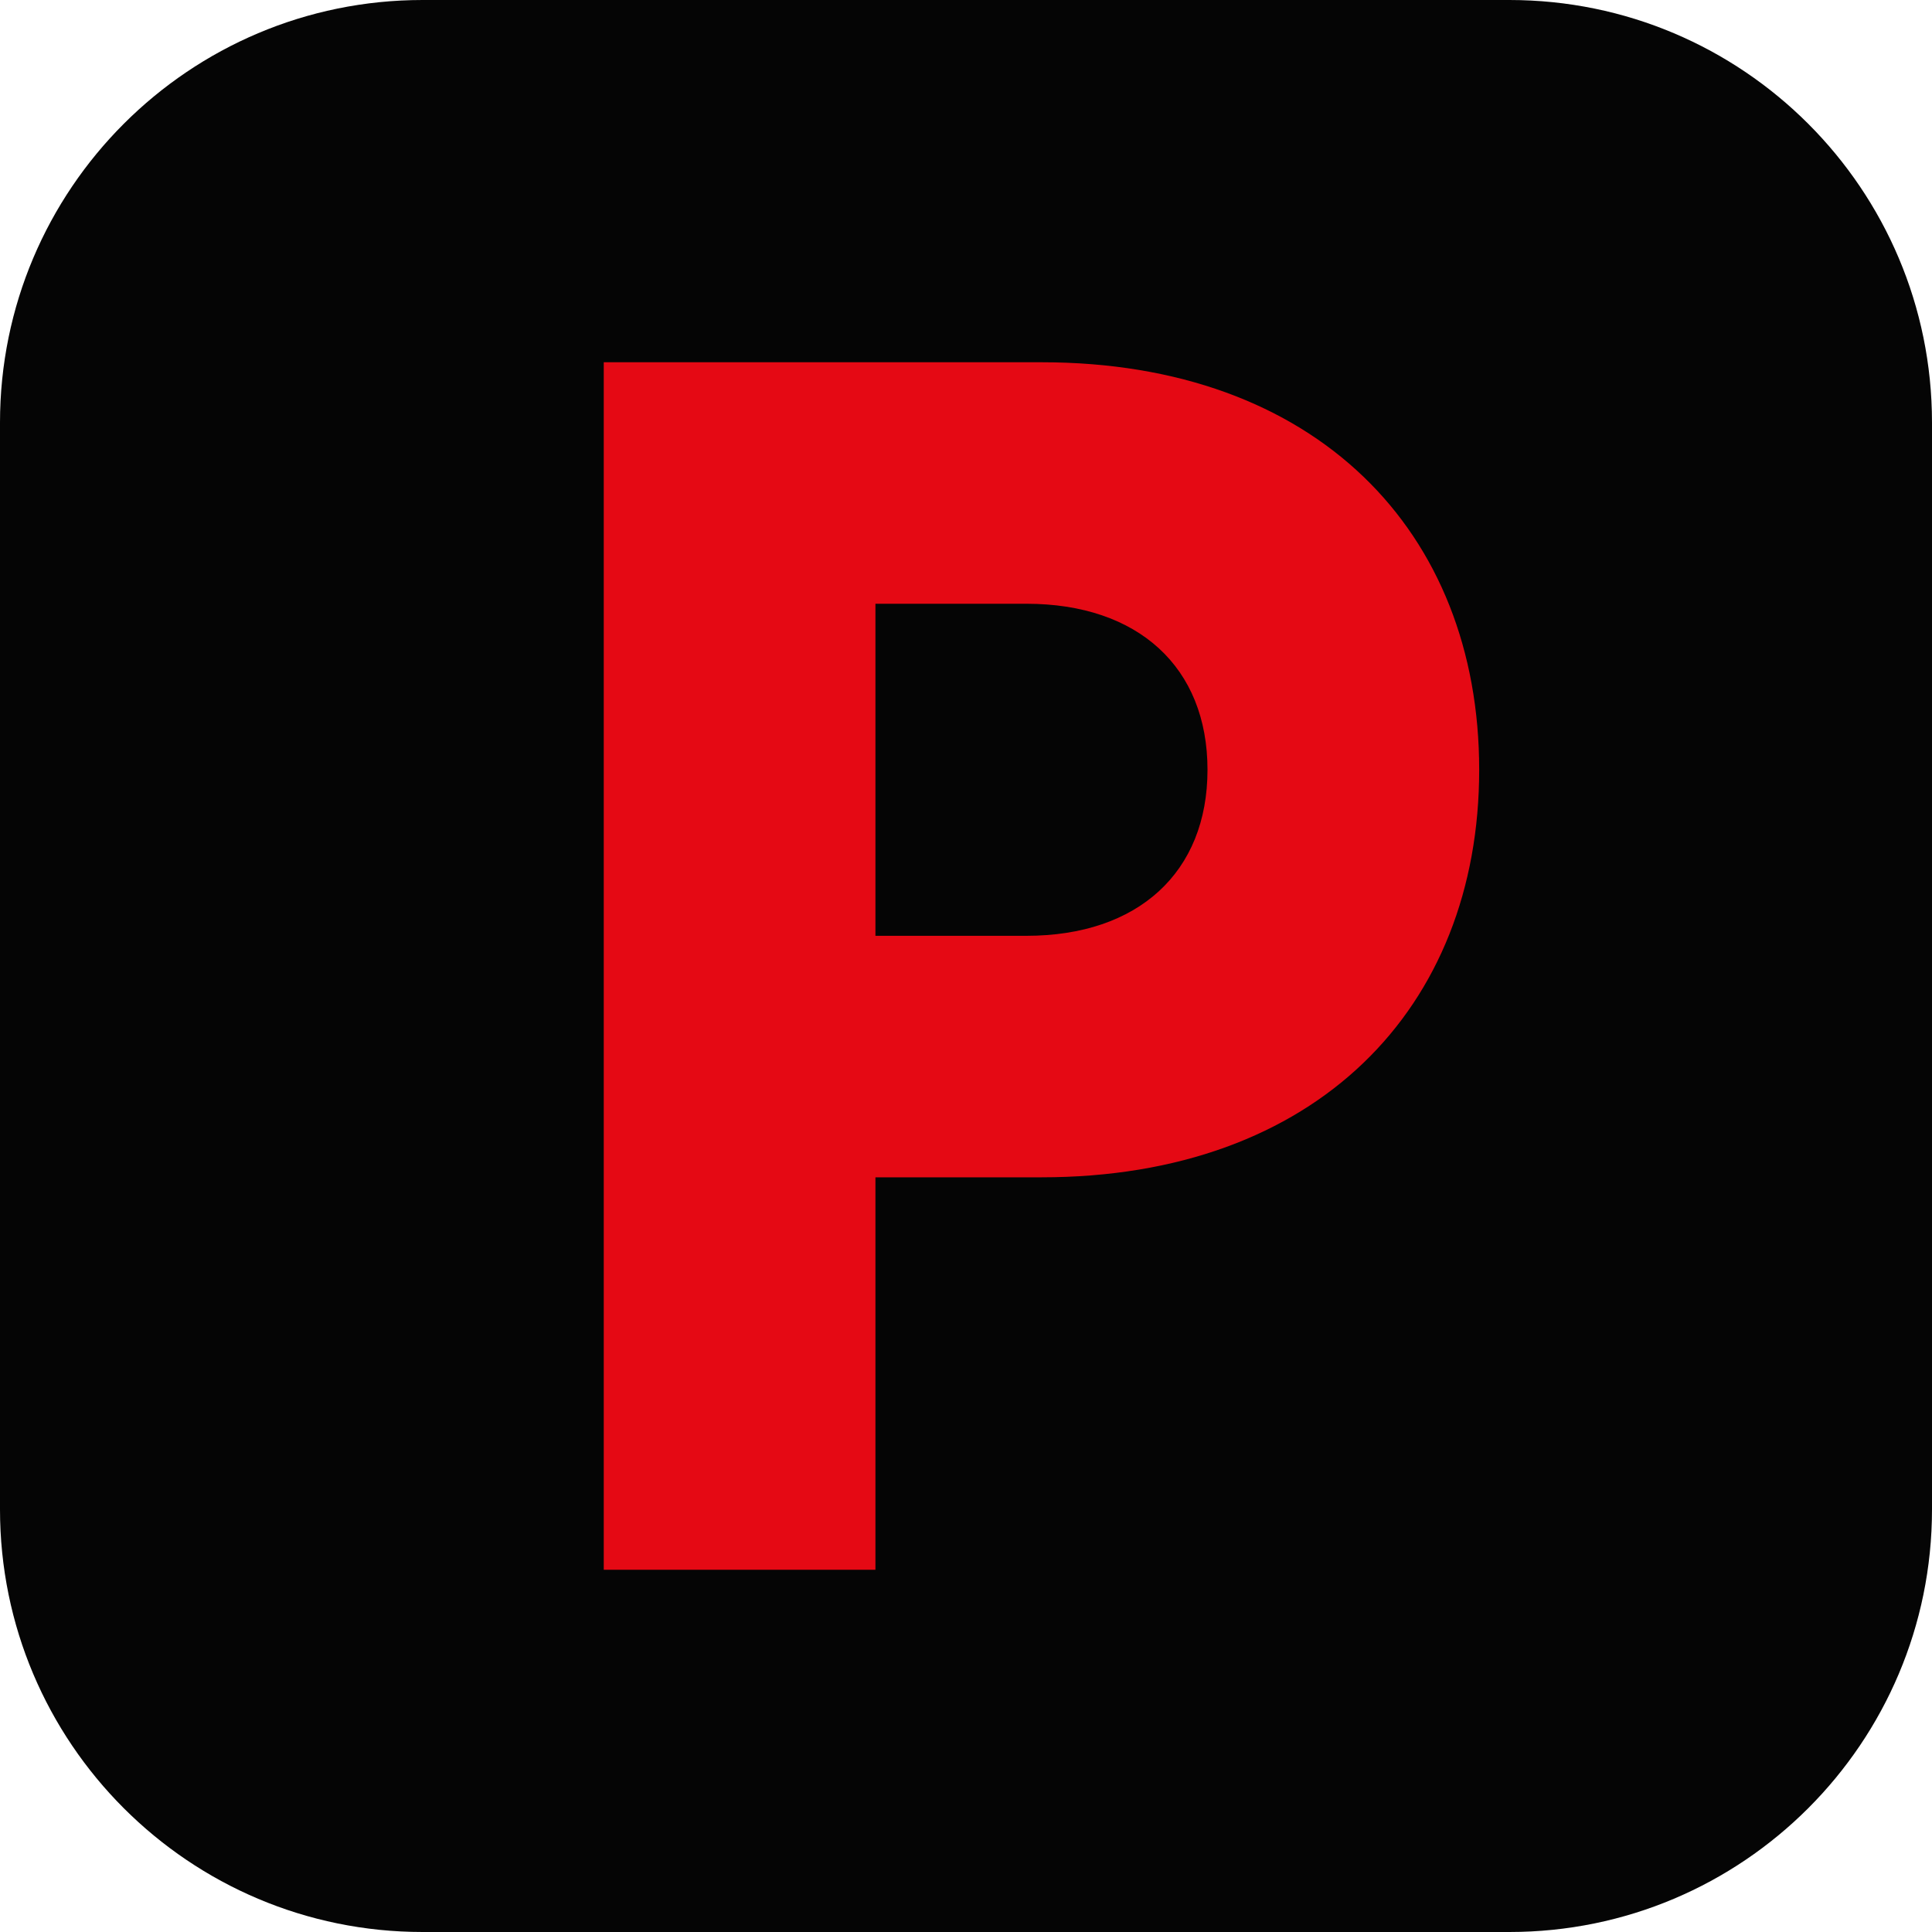
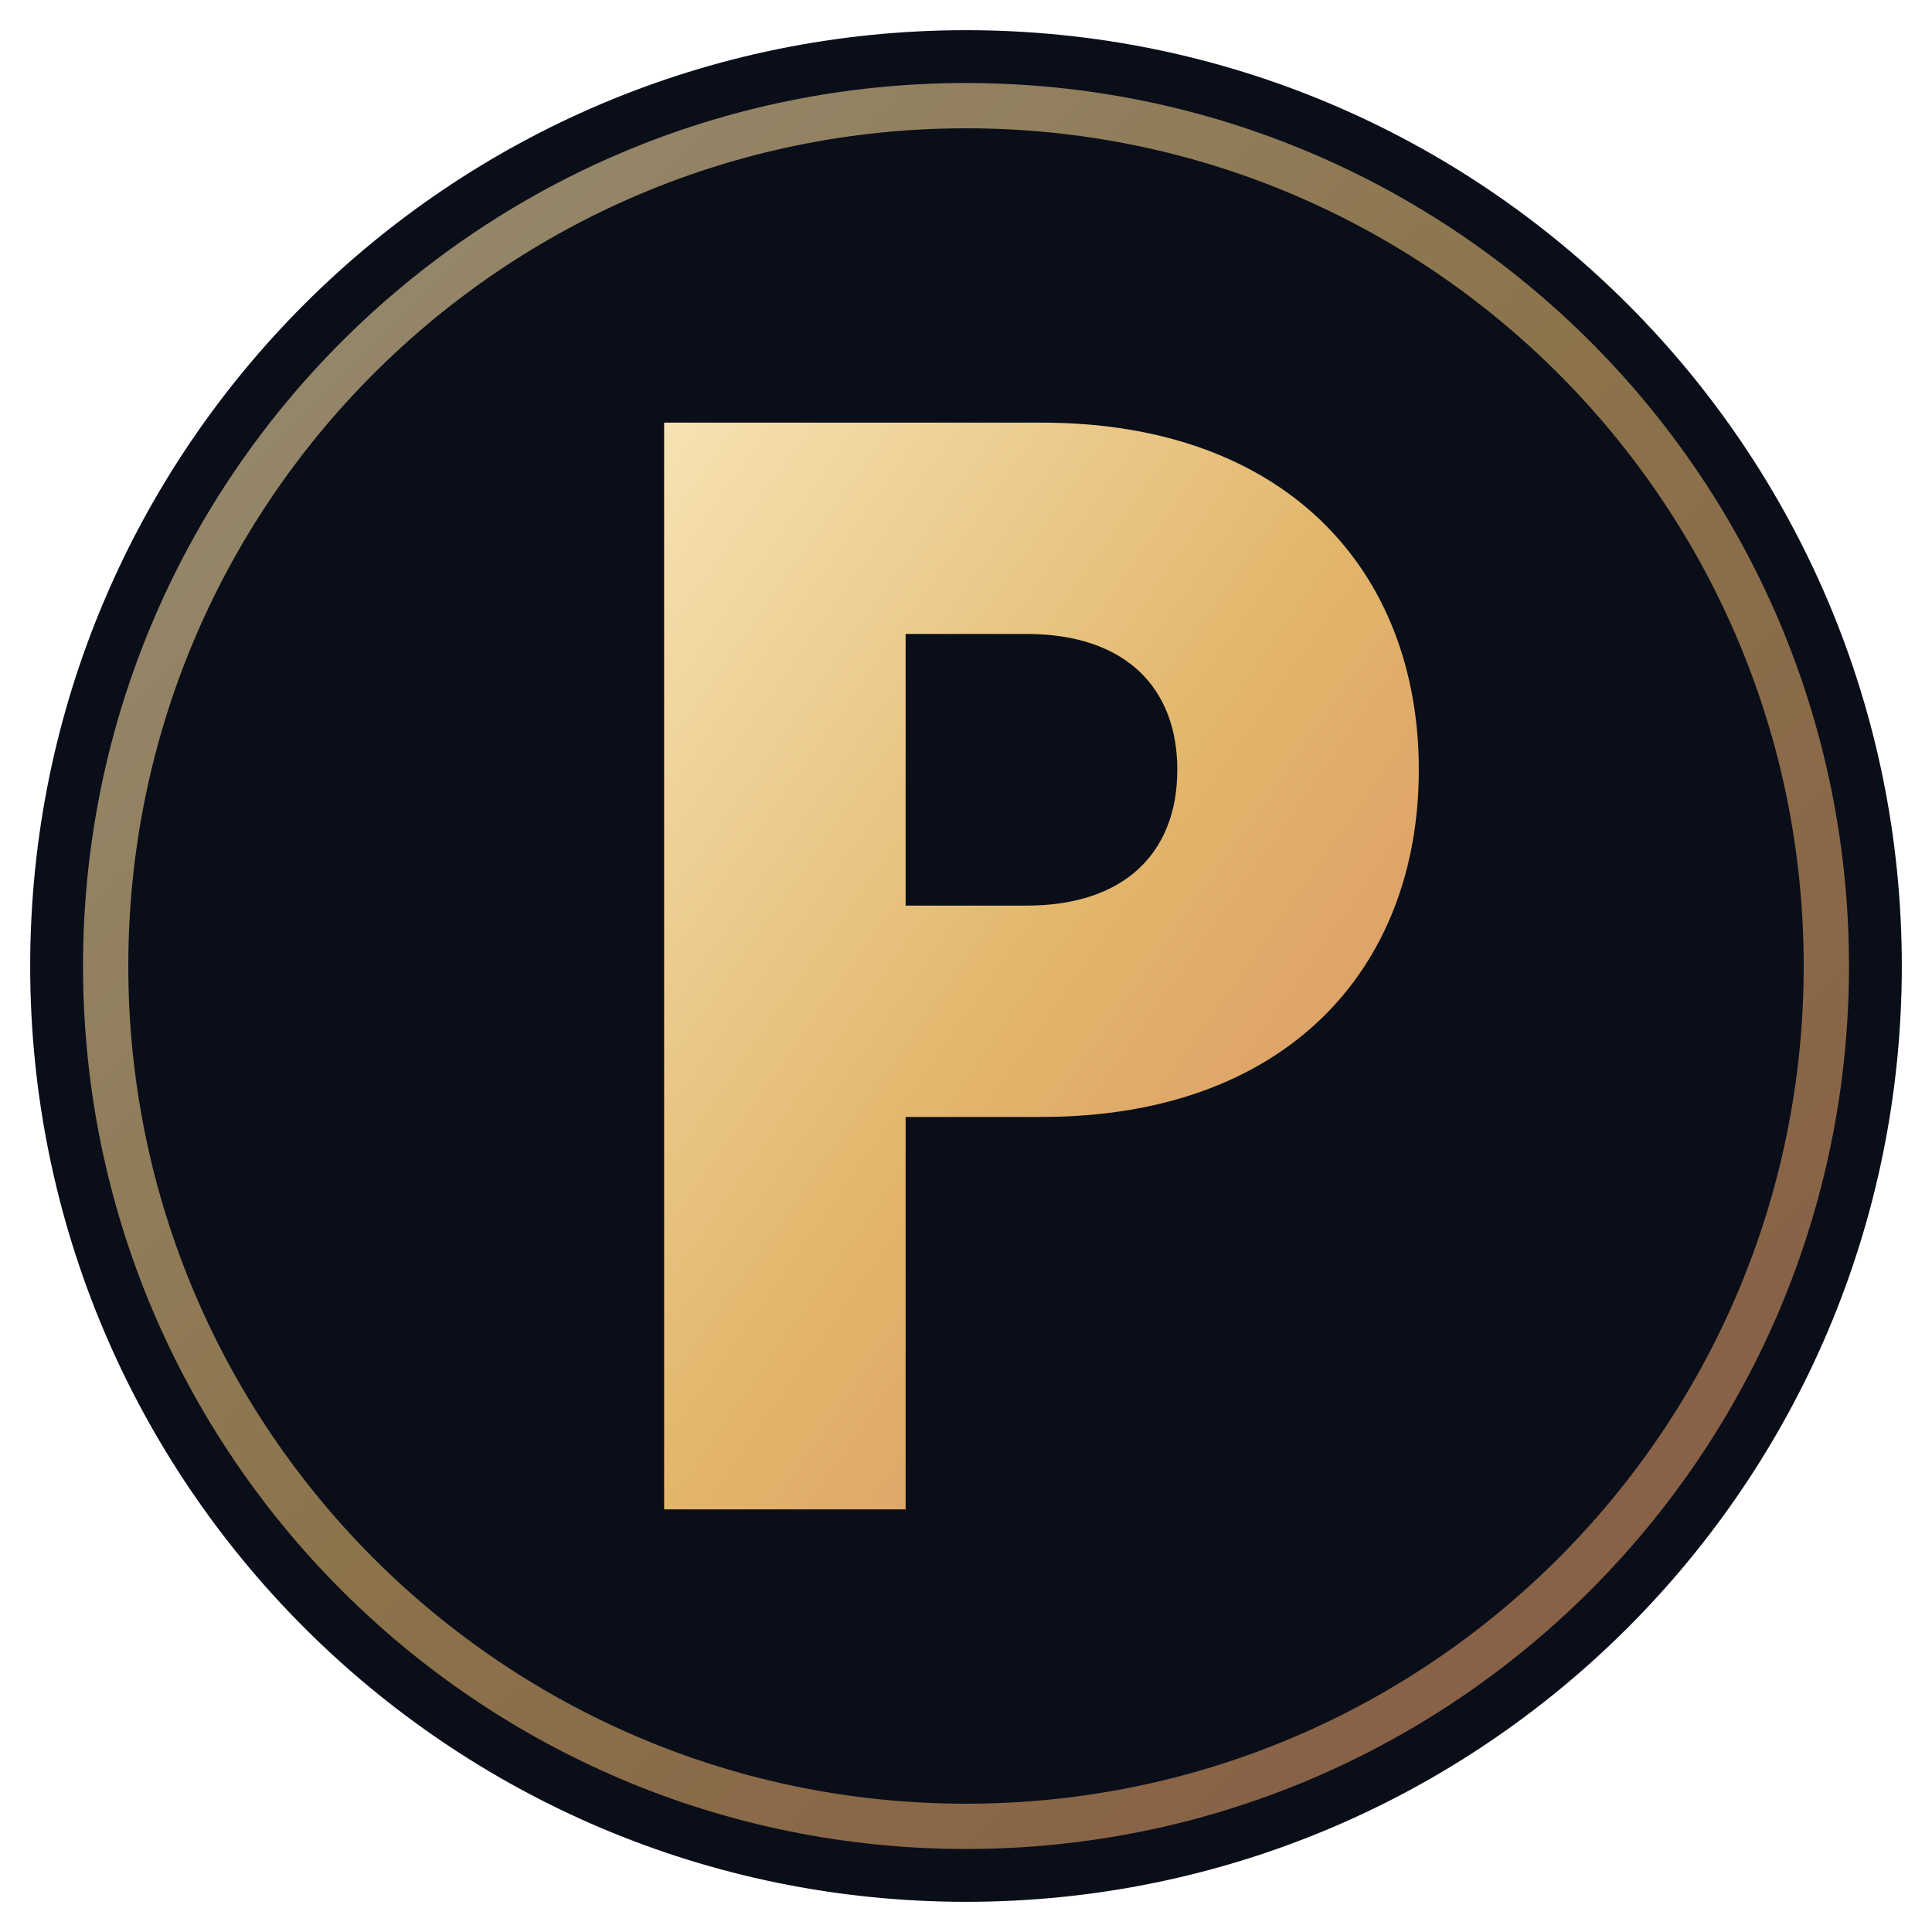
<svg xmlns="http://www.w3.org/2000/svg" viewBox="0 0 64 64">
-   <rect width="64" height="64" rx="14" fill="#050505" />
-   <path d="M20 12h14.5C43.6 12 49 17.6 49 25.5S43.6 39 34.5 39H29v13h-9V12zm9 8v11h5c3.7 0 6-2.1 6-5.5S37.7 20 34 20h-5z" fill="#E50914" />
+   <defs>
+     <linearGradient id="g" x1="0" y1="0" x2="1" y2="1">
+       <stop offset="0" stop-color="#F6E2B3" />
+       <stop offset="0.5" stop-color="#E2B66B" />
+       <stop offset="1" stop-color="#D98B63" />
+     </linearGradient>
+   </defs>
+   <circle cx="32" cy="32" r="31" fill="#0A0E19" />
+   <circle cx="32" cy="32" r="28.5" fill="none" stroke="url(#g)" stroke-width="1.5" opacity="0.6" />
+   <path d="M22 14h12.5C42.6 14 47 18.9 47 25.5S42.6 37 34.5 37H30v13h-8V14zm8 7v9h4c3.3 0 5-1.8 5-4.5S37.3 21 34 21h-4z" fill="url(#g)" />
</svg>
